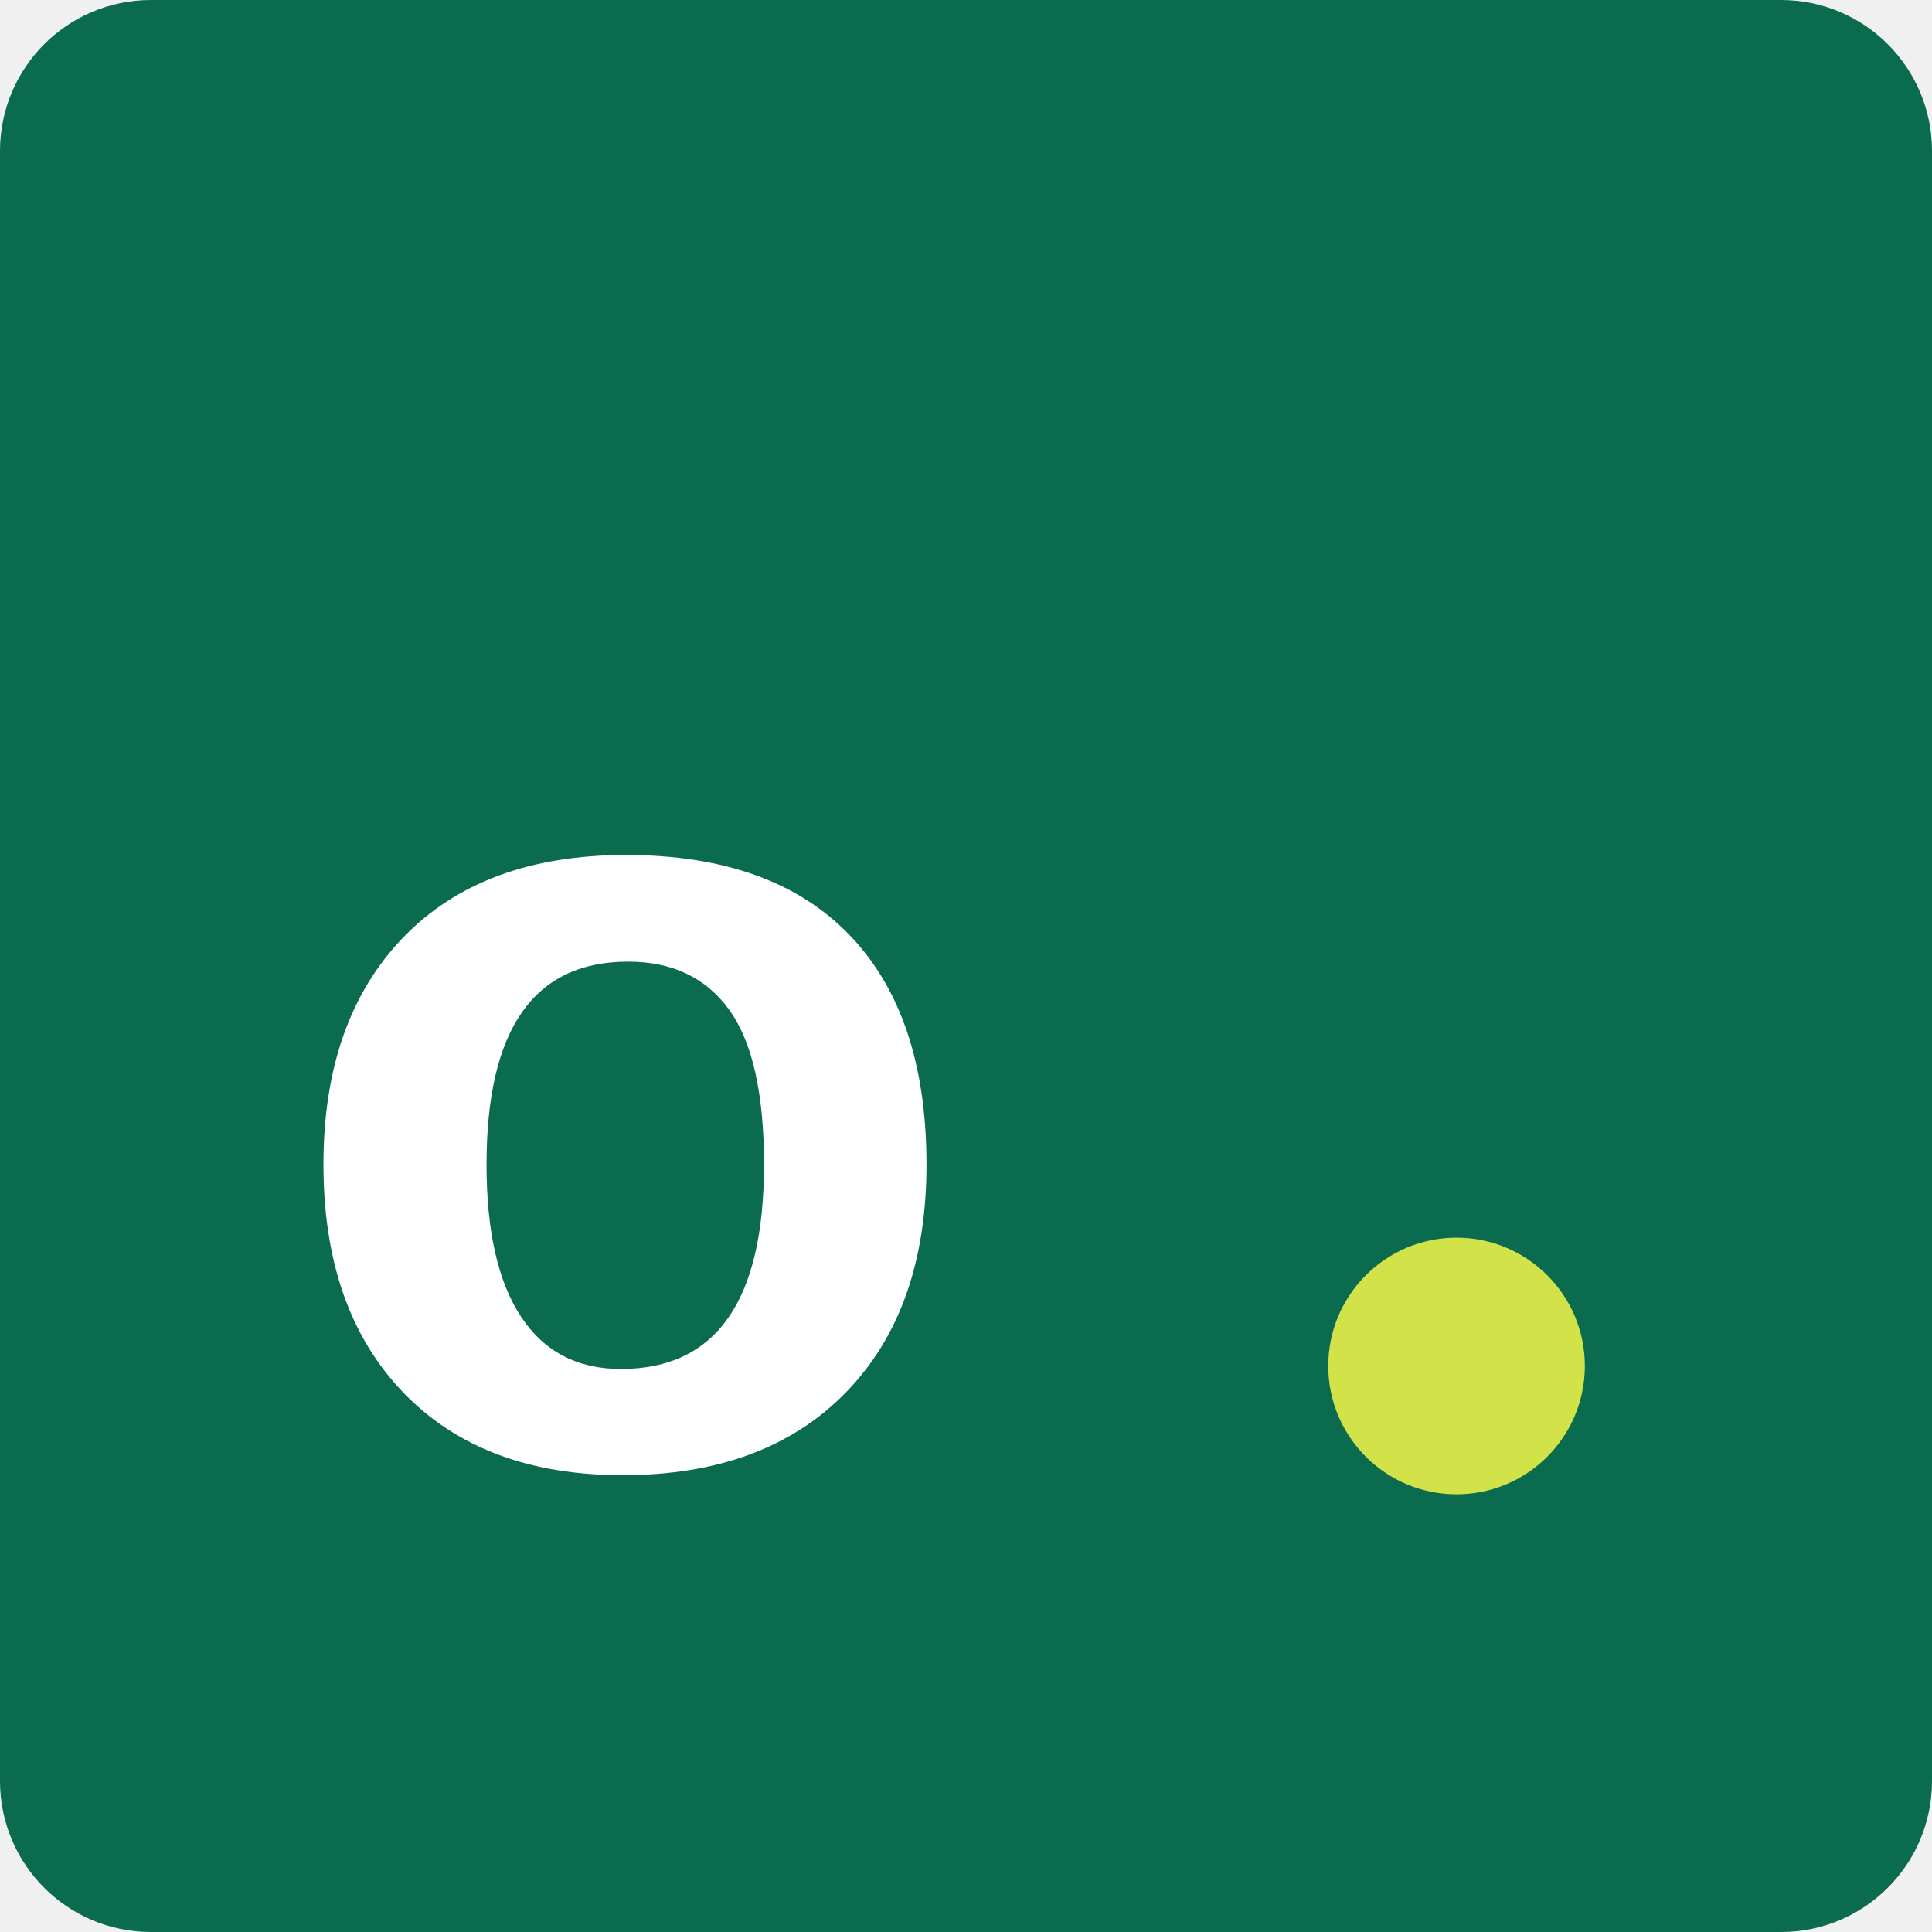
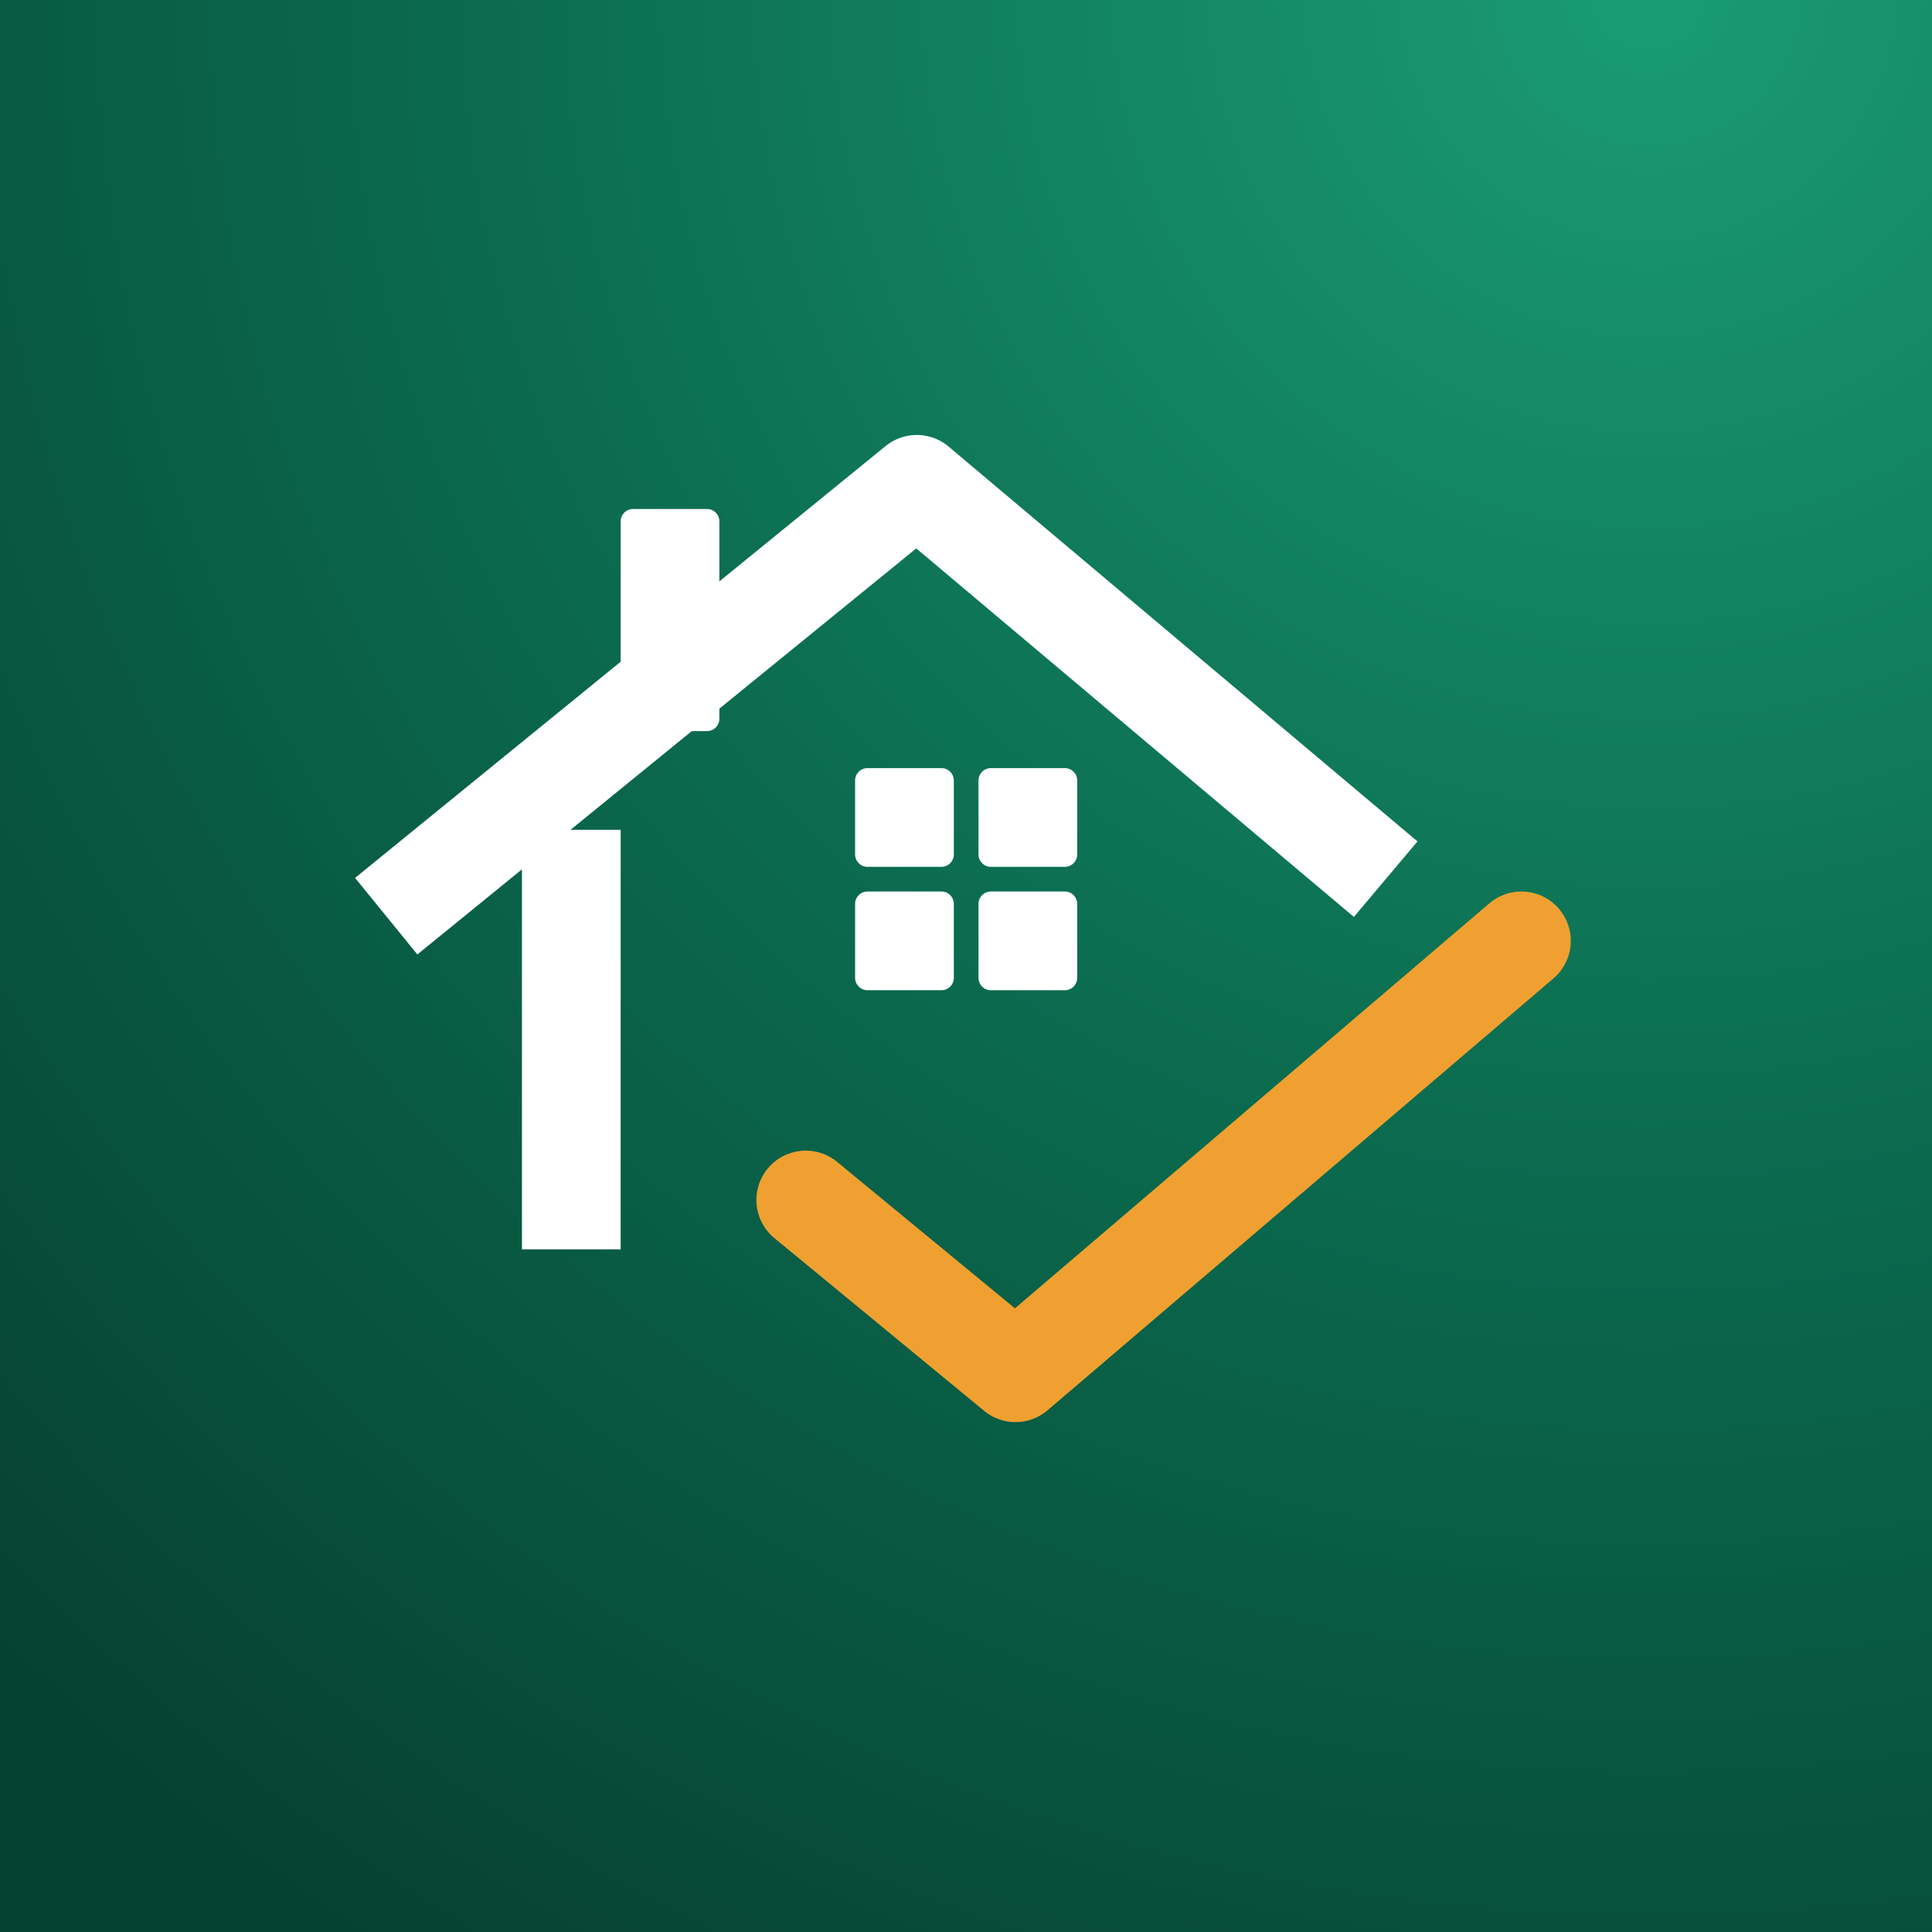
<svg xmlns="http://www.w3.org/2000/svg" viewBox="0 0 512 512">
-   <rect width="512" height="512" rx="40" fill="#0B6B4F" />
-   <circle cx="386" cy="362" r="34" fill="#D2E34A" />
-   <text x="74" y="388" font-family="Bricolage Grotesque, Arial, sans-serif" font-size="300" font-weight="600" fill="#ffffff" letter-spacing="-12">o</text>
+   <defs>
+     <radialGradient id="g" cx="85%" cy="0%" r="120%">
+       <stop offset="0" stop-color="#1a9c72" />
+       <stop offset="0.5" stop-color="#0b6b4f" />
+       <stop offset="1" stop-color="#064230" />
+     </radialGradient>
+   </defs>
+   <rect width="512" height="512" fill="url(#g)" />
+   <g transform="translate(86 112) scale(3.27)">
+     <rect x="24" y="7" width="8" height="18" rx="1" fill="#fff" />
+     <path d="M5 40 L48 5 L86 37" fill="none" stroke="#fff" stroke-width="8" stroke-linejoin="round" />
+     <path d="M20 33 L20 67" fill="none" stroke="#fff" stroke-width="8" />
+     <rect x="43" y="28" width="8" height="8" rx="1" fill="#fff" />
+     <rect x="53" y="28" width="8" height="8" rx="1" fill="#fff" />
+     <rect x="43" y="38" width="8" height="8" rx="1" fill="#fff" />
+     <rect x="53" y="38" width="8" height="8" rx="1" fill="#fff" />
+     <path d="M39 63 L56 77 L97 42" fill="none" stroke="#f0a030" stroke-width="8" stroke-linecap="round" stroke-linejoin="round" />
+   </g>
</svg>
